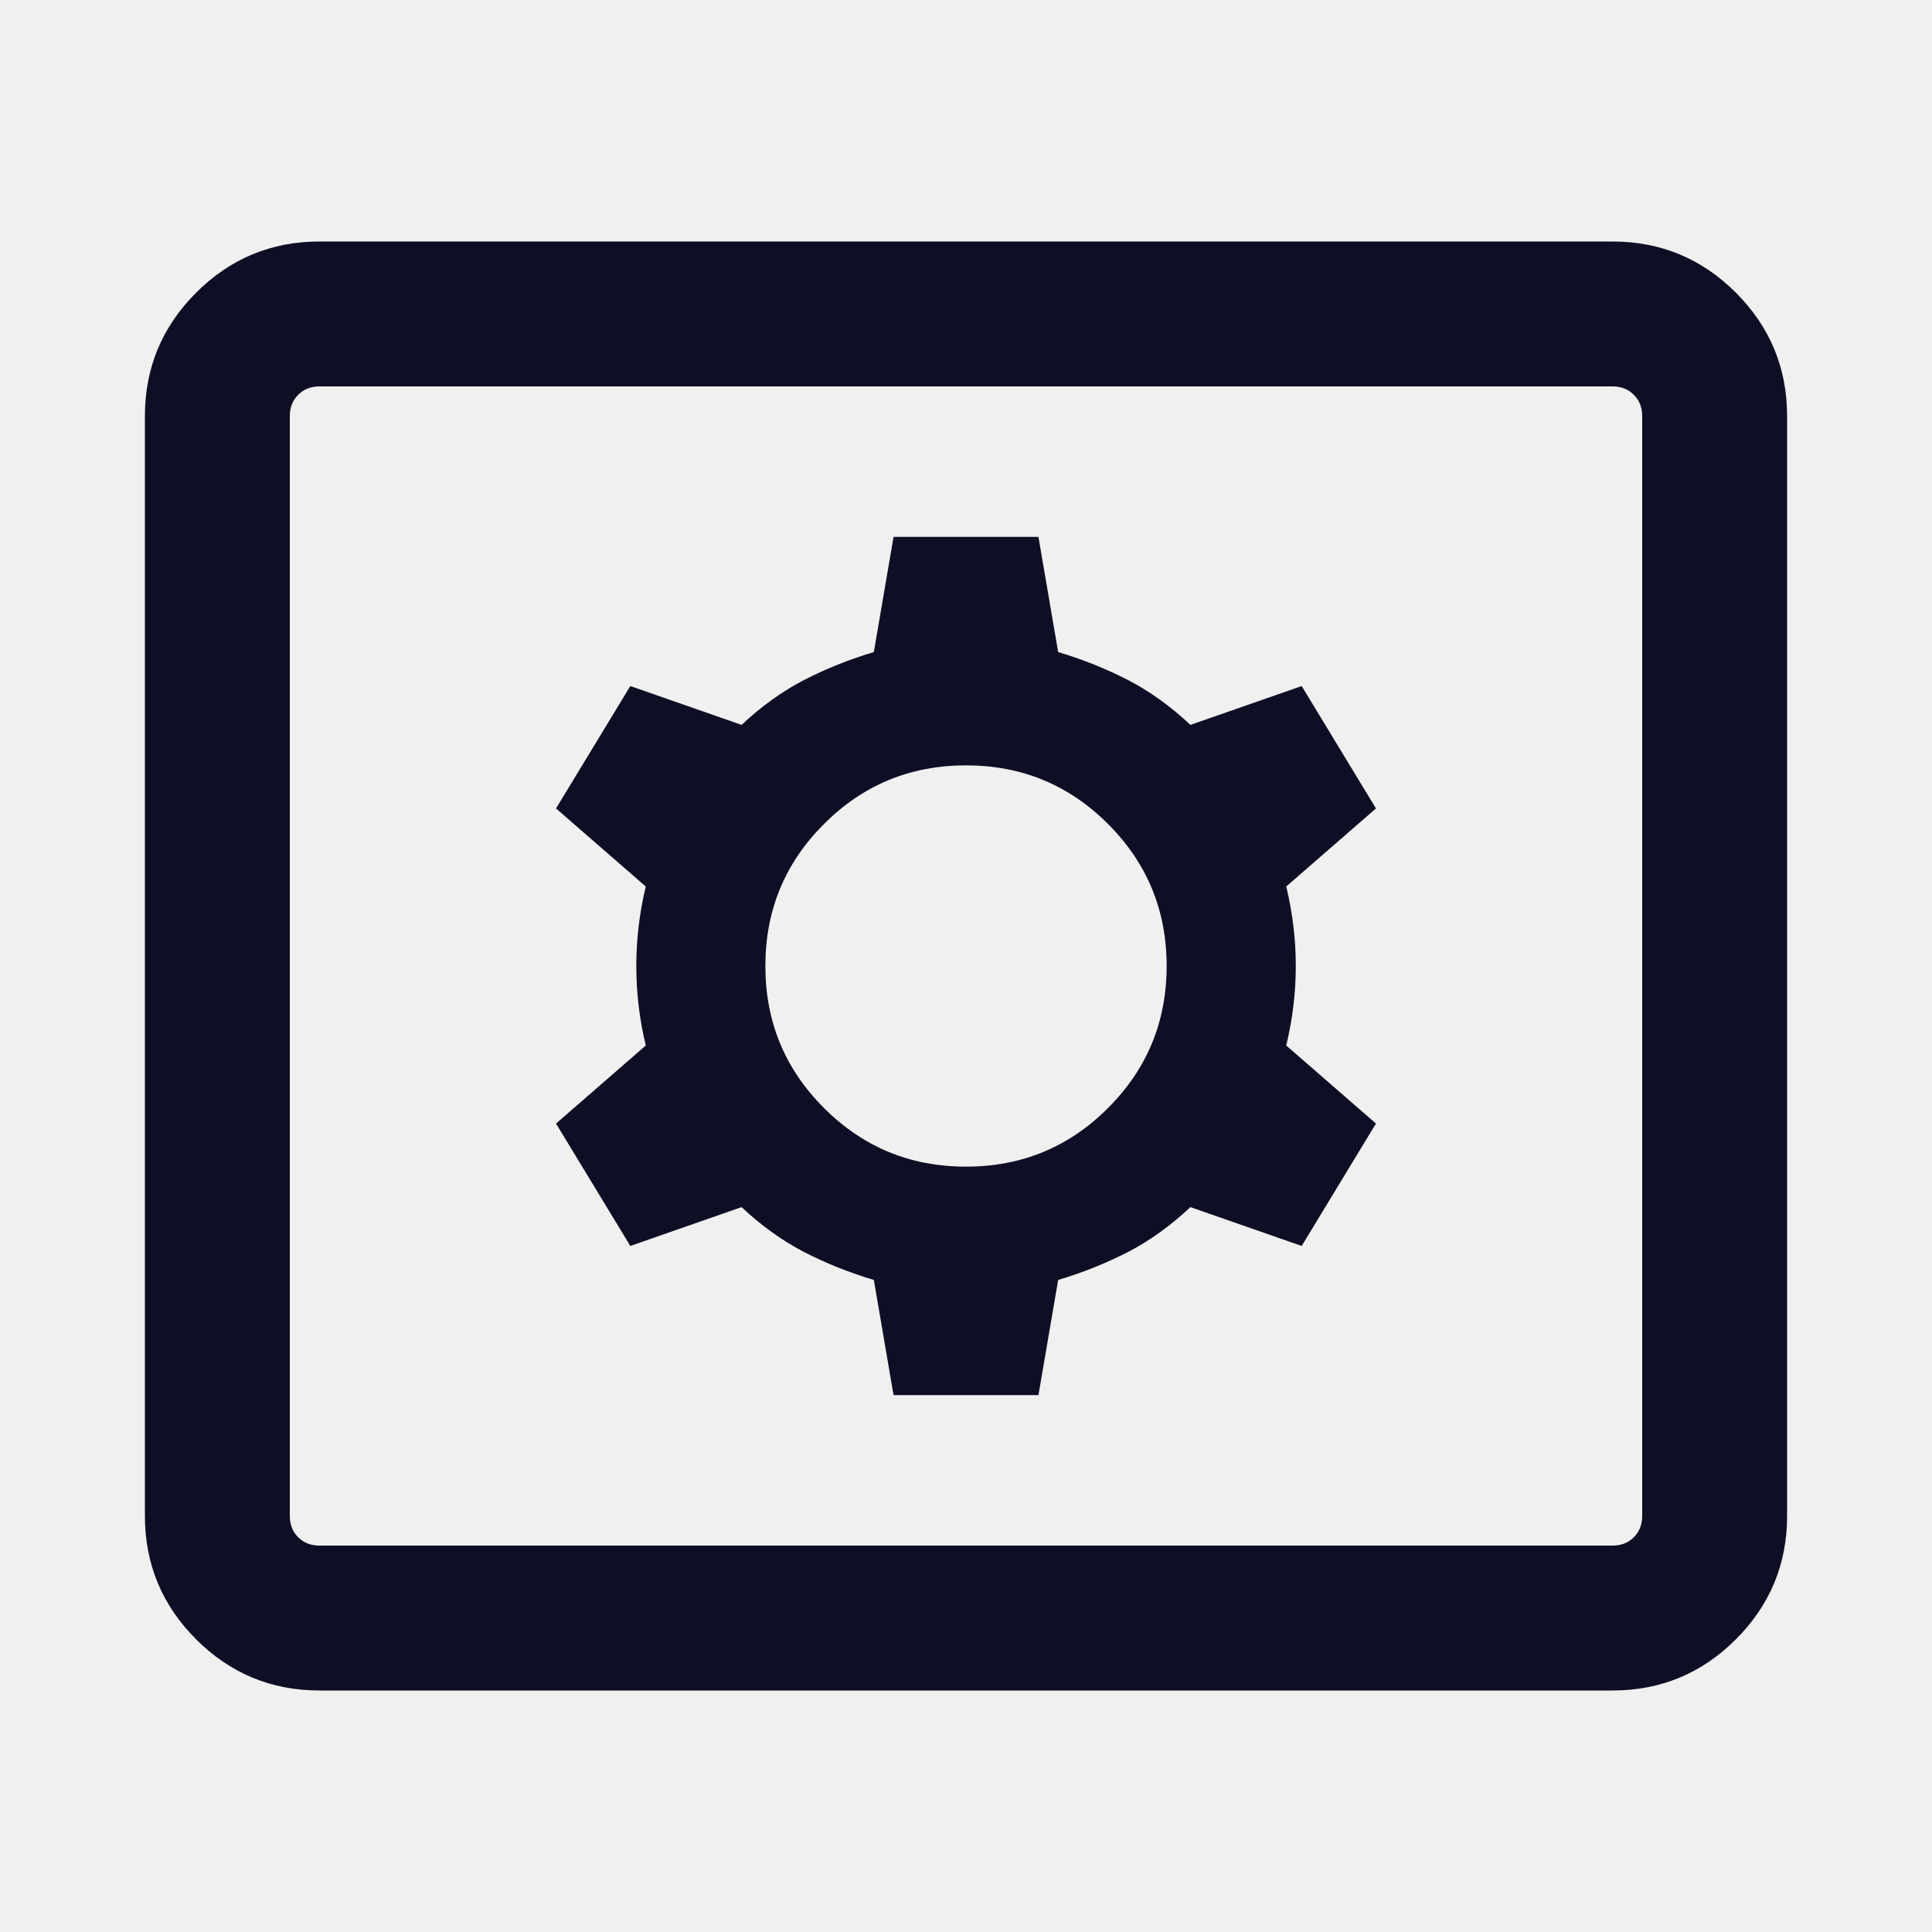
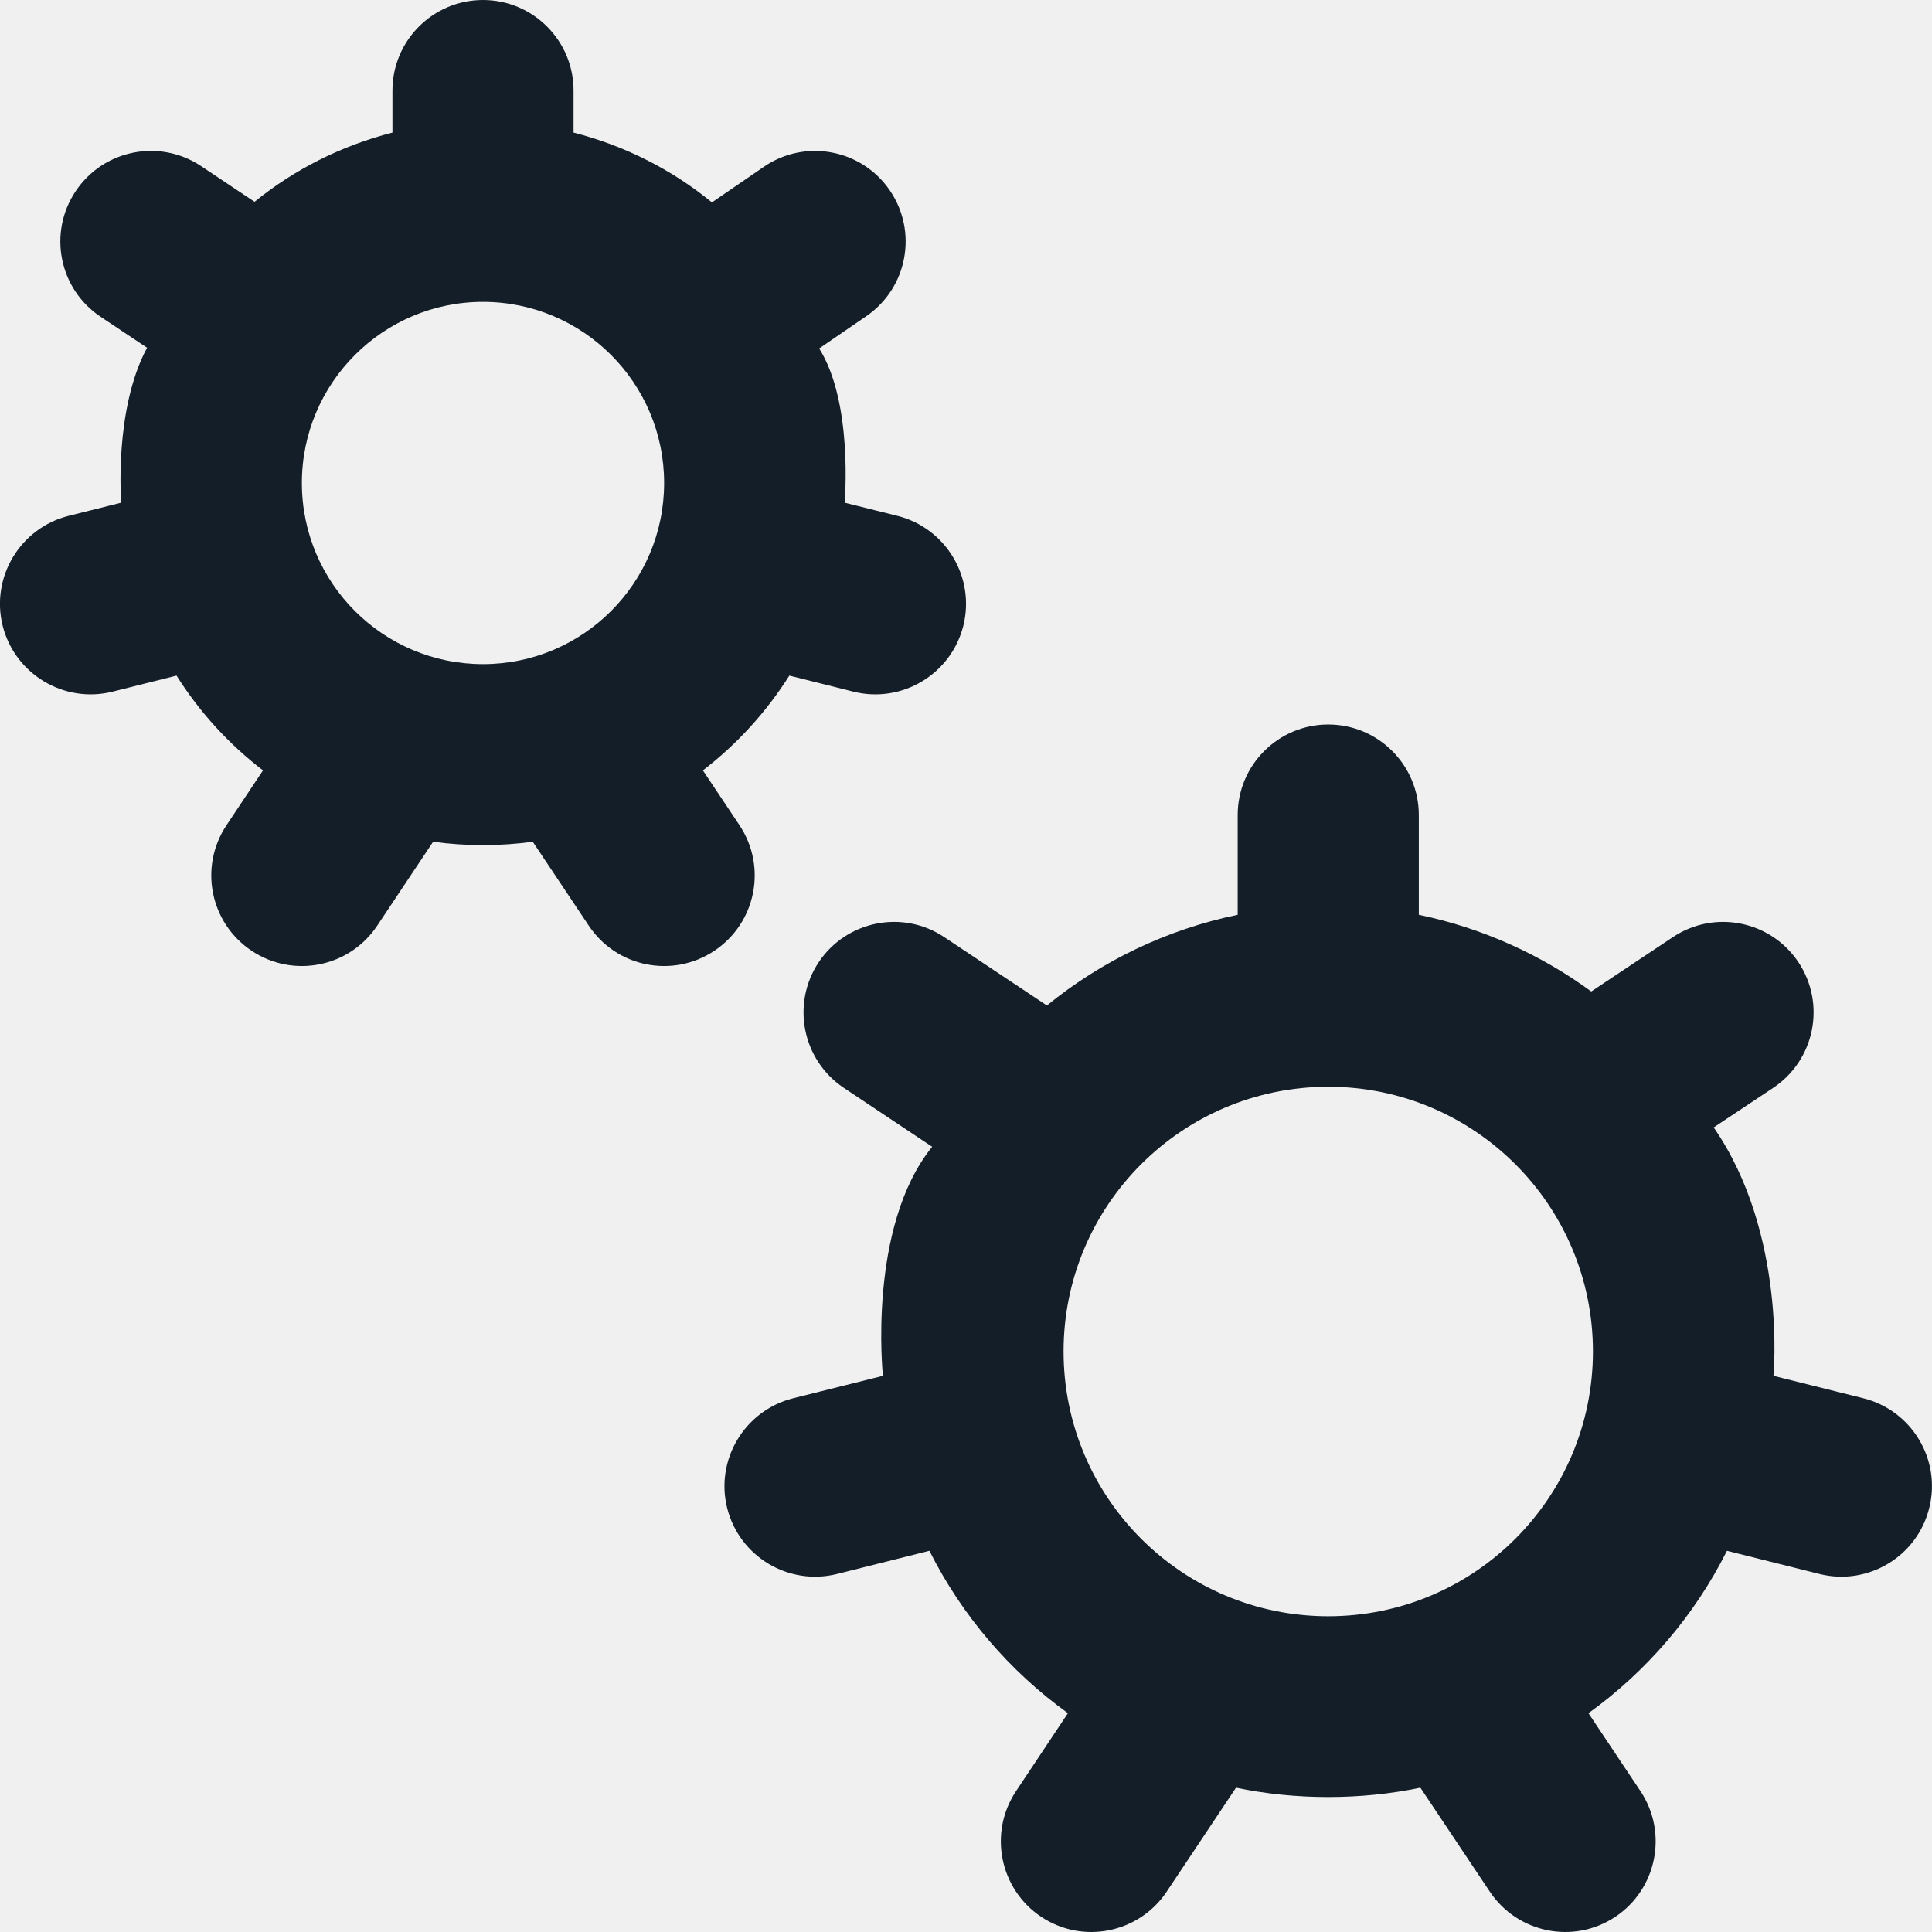
- <svg xmlns="http://www.w3.org/2000/svg" width="20" height="20" viewBox="0 0 20 20" fill="none">
-   <path d="M3.308 17.5C2.809 17.5 2.383 17.323 2.03 16.97C1.677 16.617 1.5 16.191 1.5 15.692V4.308C1.5 3.809 1.677 3.383 2.03 3.03C2.383 2.677 2.809 2.5 3.308 2.5H16.692C17.191 2.5 17.617 2.677 17.97 3.03C18.323 3.383 18.5 3.809 18.5 4.308V15.692C18.5 16.191 18.323 16.617 17.97 16.97C17.617 17.323 17.191 17.5 16.692 17.5H3.308ZM3.308 16H16.692C16.782 16 16.856 15.971 16.913 15.914C16.971 15.856 17 15.782 17 15.692V4.308C17 4.218 16.971 4.144 16.913 4.087C16.856 4.029 16.782 4 16.692 4H3.308C3.218 4 3.144 4.029 3.087 4.087C3.029 4.144 3 4.218 3 4.308V15.692C3 15.782 3.029 15.856 3.087 15.914C3.144 15.971 3.218 16 3.308 16ZM9.25 14.442H10.75L10.954 13.25C11.211 13.173 11.453 13.076 11.68 12.959C11.906 12.841 12.12 12.687 12.323 12.496L13.475 12.898L14.244 11.631L13.315 10.823C13.381 10.549 13.414 10.274 13.414 10C13.414 9.726 13.381 9.451 13.315 9.177L14.244 8.369L13.475 7.102L12.323 7.504C12.12 7.313 11.906 7.159 11.68 7.041C11.453 6.924 11.211 6.827 10.954 6.75L10.75 5.558H9.25L9.046 6.75C8.789 6.827 8.547 6.924 8.32 7.041C8.094 7.159 7.88 7.313 7.677 7.504L6.525 7.102L5.756 8.369L6.685 9.177C6.619 9.451 6.587 9.726 6.587 10C6.587 10.274 6.619 10.549 6.685 10.823L5.756 11.631L6.525 12.898L7.677 12.496C7.88 12.687 8.094 12.841 8.32 12.959C8.547 13.076 8.789 13.173 9.046 13.25L9.25 14.442ZM10 12.077C9.424 12.077 8.934 11.875 8.53 11.47C8.125 11.066 7.923 10.576 7.923 10C7.923 9.424 8.125 8.934 8.53 8.53C8.934 8.125 9.424 7.923 10 7.923C10.576 7.923 11.066 8.125 11.47 8.53C11.875 8.934 12.077 9.424 12.077 10C12.077 10.576 11.875 11.066 11.47 11.47C11.066 11.875 10.576 12.077 10 12.077Z" fill="#0E0E25" />
+ <svg xmlns="http://www.w3.org/2000/svg" width="16" height="16" viewBox="0 0 16 16" fill="none">
+   <g clip-path="url(#clip0_1109_2434)">
+     <path d="M11 6C11.414 6 11.75 6.336 11.75 6.75V7.576C12.275 7.685 12.76 7.905 13.178 8.211L13.854 7.761C14.198 7.531 14.664 7.624 14.894 7.969C15.123 8.313 15.03 8.779 14.685 9.009L14.192 9.337C14.801 10.216 14.687 11.394 14.687 11.394L15.432 11.58C15.833 11.681 16.078 12.088 15.977 12.489C15.877 12.891 15.47 13.135 15.068 13.035L14.302 12.843C14.033 13.379 13.638 13.84 13.155 14.188L13.586 14.834C13.815 15.178 13.722 15.644 13.378 15.874C13.033 16.104 12.568 16.01 12.338 15.666L11.763 14.805C11.27 14.908 10.729 14.908 10.236 14.805L9.662 15.666C9.432 16.01 8.967 16.104 8.622 15.874C8.278 15.644 8.185 15.178 8.414 14.834L8.844 14.188C8.361 13.84 7.966 13.379 7.697 12.843L6.932 13.035C6.53 13.135 6.123 12.891 6.022 12.489C5.922 12.088 6.167 11.681 6.568 11.58L7.312 11.394C7.312 11.394 7.181 10.162 7.72 9.497L6.988 9.009C6.644 8.779 6.551 8.313 6.78 7.969C7.01 7.624 7.476 7.531 7.82 7.761L8.67 8.327C9.12 7.96 9.66 7.698 10.25 7.576V6.75C10.25 6.336 10.586 6 11 6ZM11 9C9.789 9 8.808 9.982 8.808 11.192C8.808 12.403 9.789 13.385 11 13.385C12.211 13.385 13.192 12.403 13.192 11.192C13.192 9.982 12.211 9 11 9ZM4 0C4.414 0 4.75 0.336 4.75 0.75V1.098C5.176 1.207 5.566 1.406 5.896 1.676L6.325 1.382C6.666 1.147 7.134 1.234 7.368 1.575C7.603 1.917 7.516 2.384 7.175 2.618L6.784 2.886C7.068 3.335 6.995 4.163 6.995 4.163L7.432 4.272C7.833 4.373 8.078 4.78 7.978 5.182C7.877 5.583 7.47 5.828 7.068 5.728L6.537 5.595C6.346 5.897 6.104 6.163 5.821 6.38L6.124 6.834C6.354 7.179 6.261 7.644 5.916 7.874C5.571 8.104 5.106 8.011 4.876 7.666L4.412 6.971C4.142 7.008 3.857 7.008 3.587 6.971L3.124 7.666C2.894 8.011 2.429 8.104 2.084 7.874C1.739 7.644 1.646 7.179 1.876 6.834L2.178 6.38C1.895 6.163 1.652 5.897 1.462 5.595L0.932 5.728C0.53 5.828 0.123 5.583 0.022 5.182C-0.078 4.78 0.167 4.373 0.568 4.272L1.004 4.163C1.004 4.163 0.941 3.395 1.218 2.88L0.834 2.624C0.489 2.394 0.396 1.929 0.626 1.584C0.856 1.239 1.321 1.146 1.666 1.376L2.108 1.671C2.438 1.403 2.826 1.207 3.25 1.098V0.75C3.25 0.336 3.586 6.32419e-05 4 0ZM4 2.5C3.172 2.5 2.5 3.172 2.5 4C2.5 4.828 3.172 5.5 4 5.5C4.828 5.5 5.5 4.828 5.5 4C5.5 3.172 4.828 2.5 4 2.5Z" fill="#131E29" />
+   </g>
+   <defs>
+     <clipPath id="clip0_1109_2434">
+       <rect width="16" height="16" fill="white" />
+     </clipPath>
+   </defs>
</svg>
